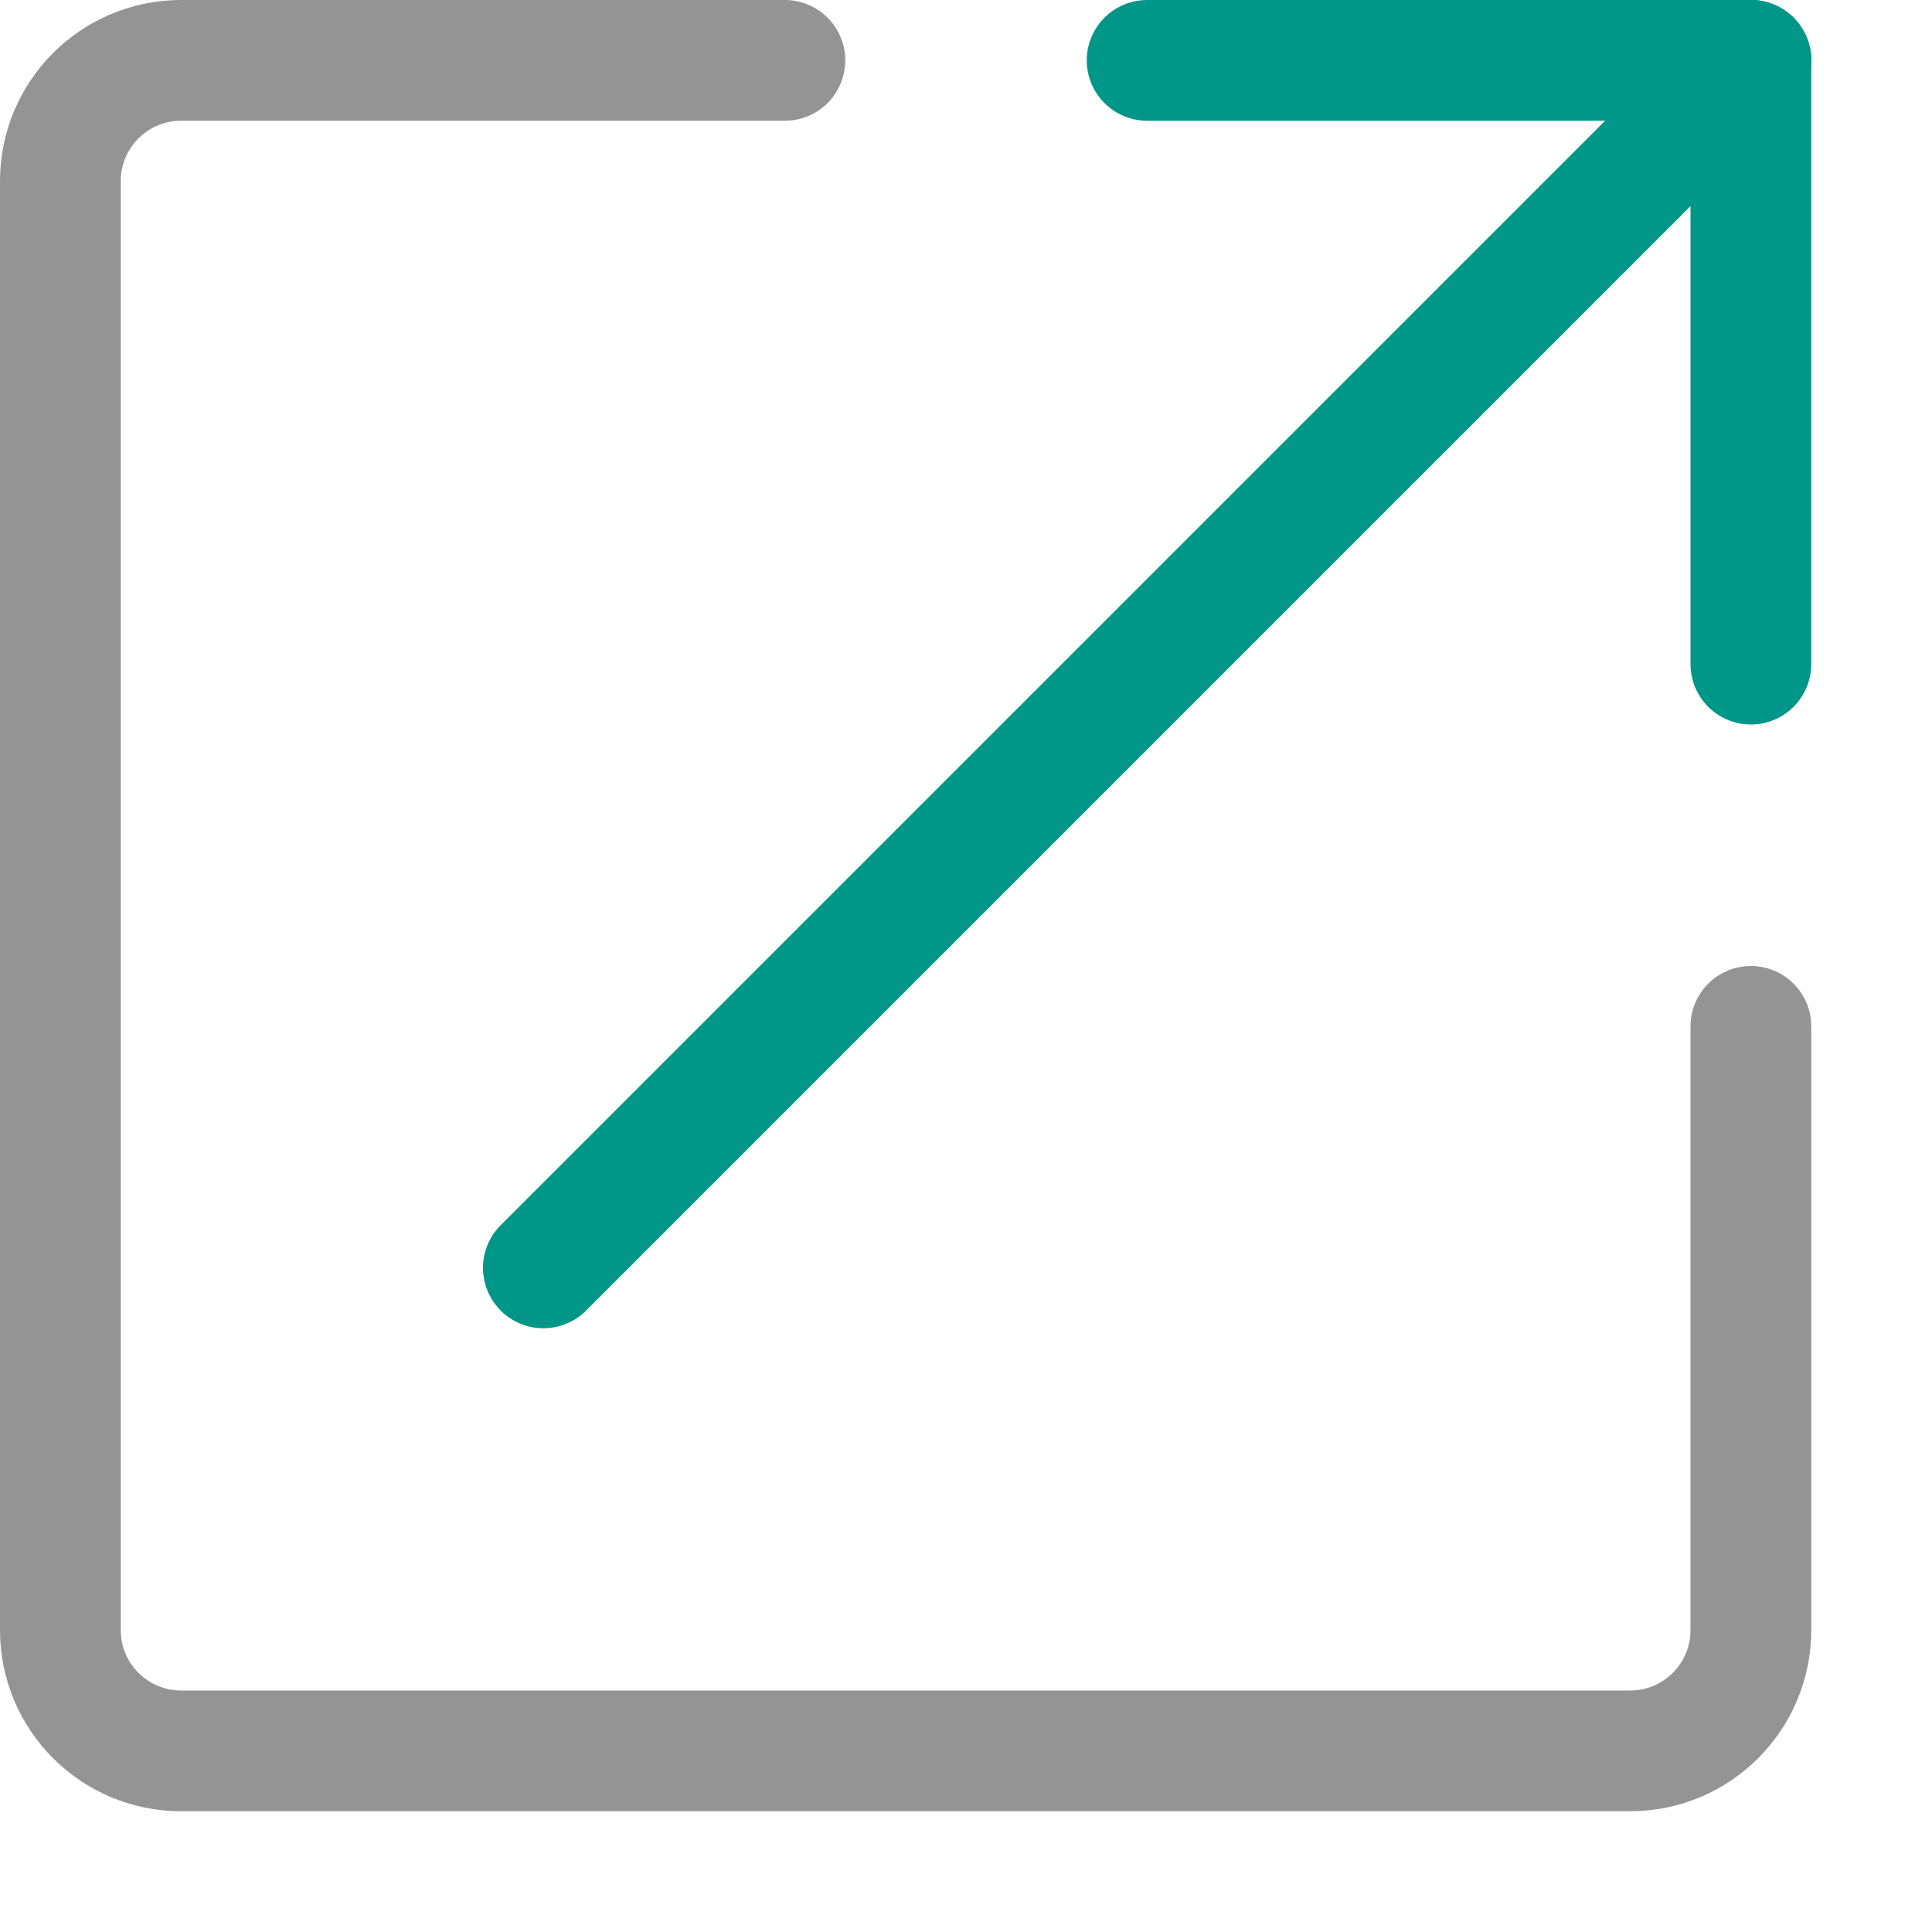
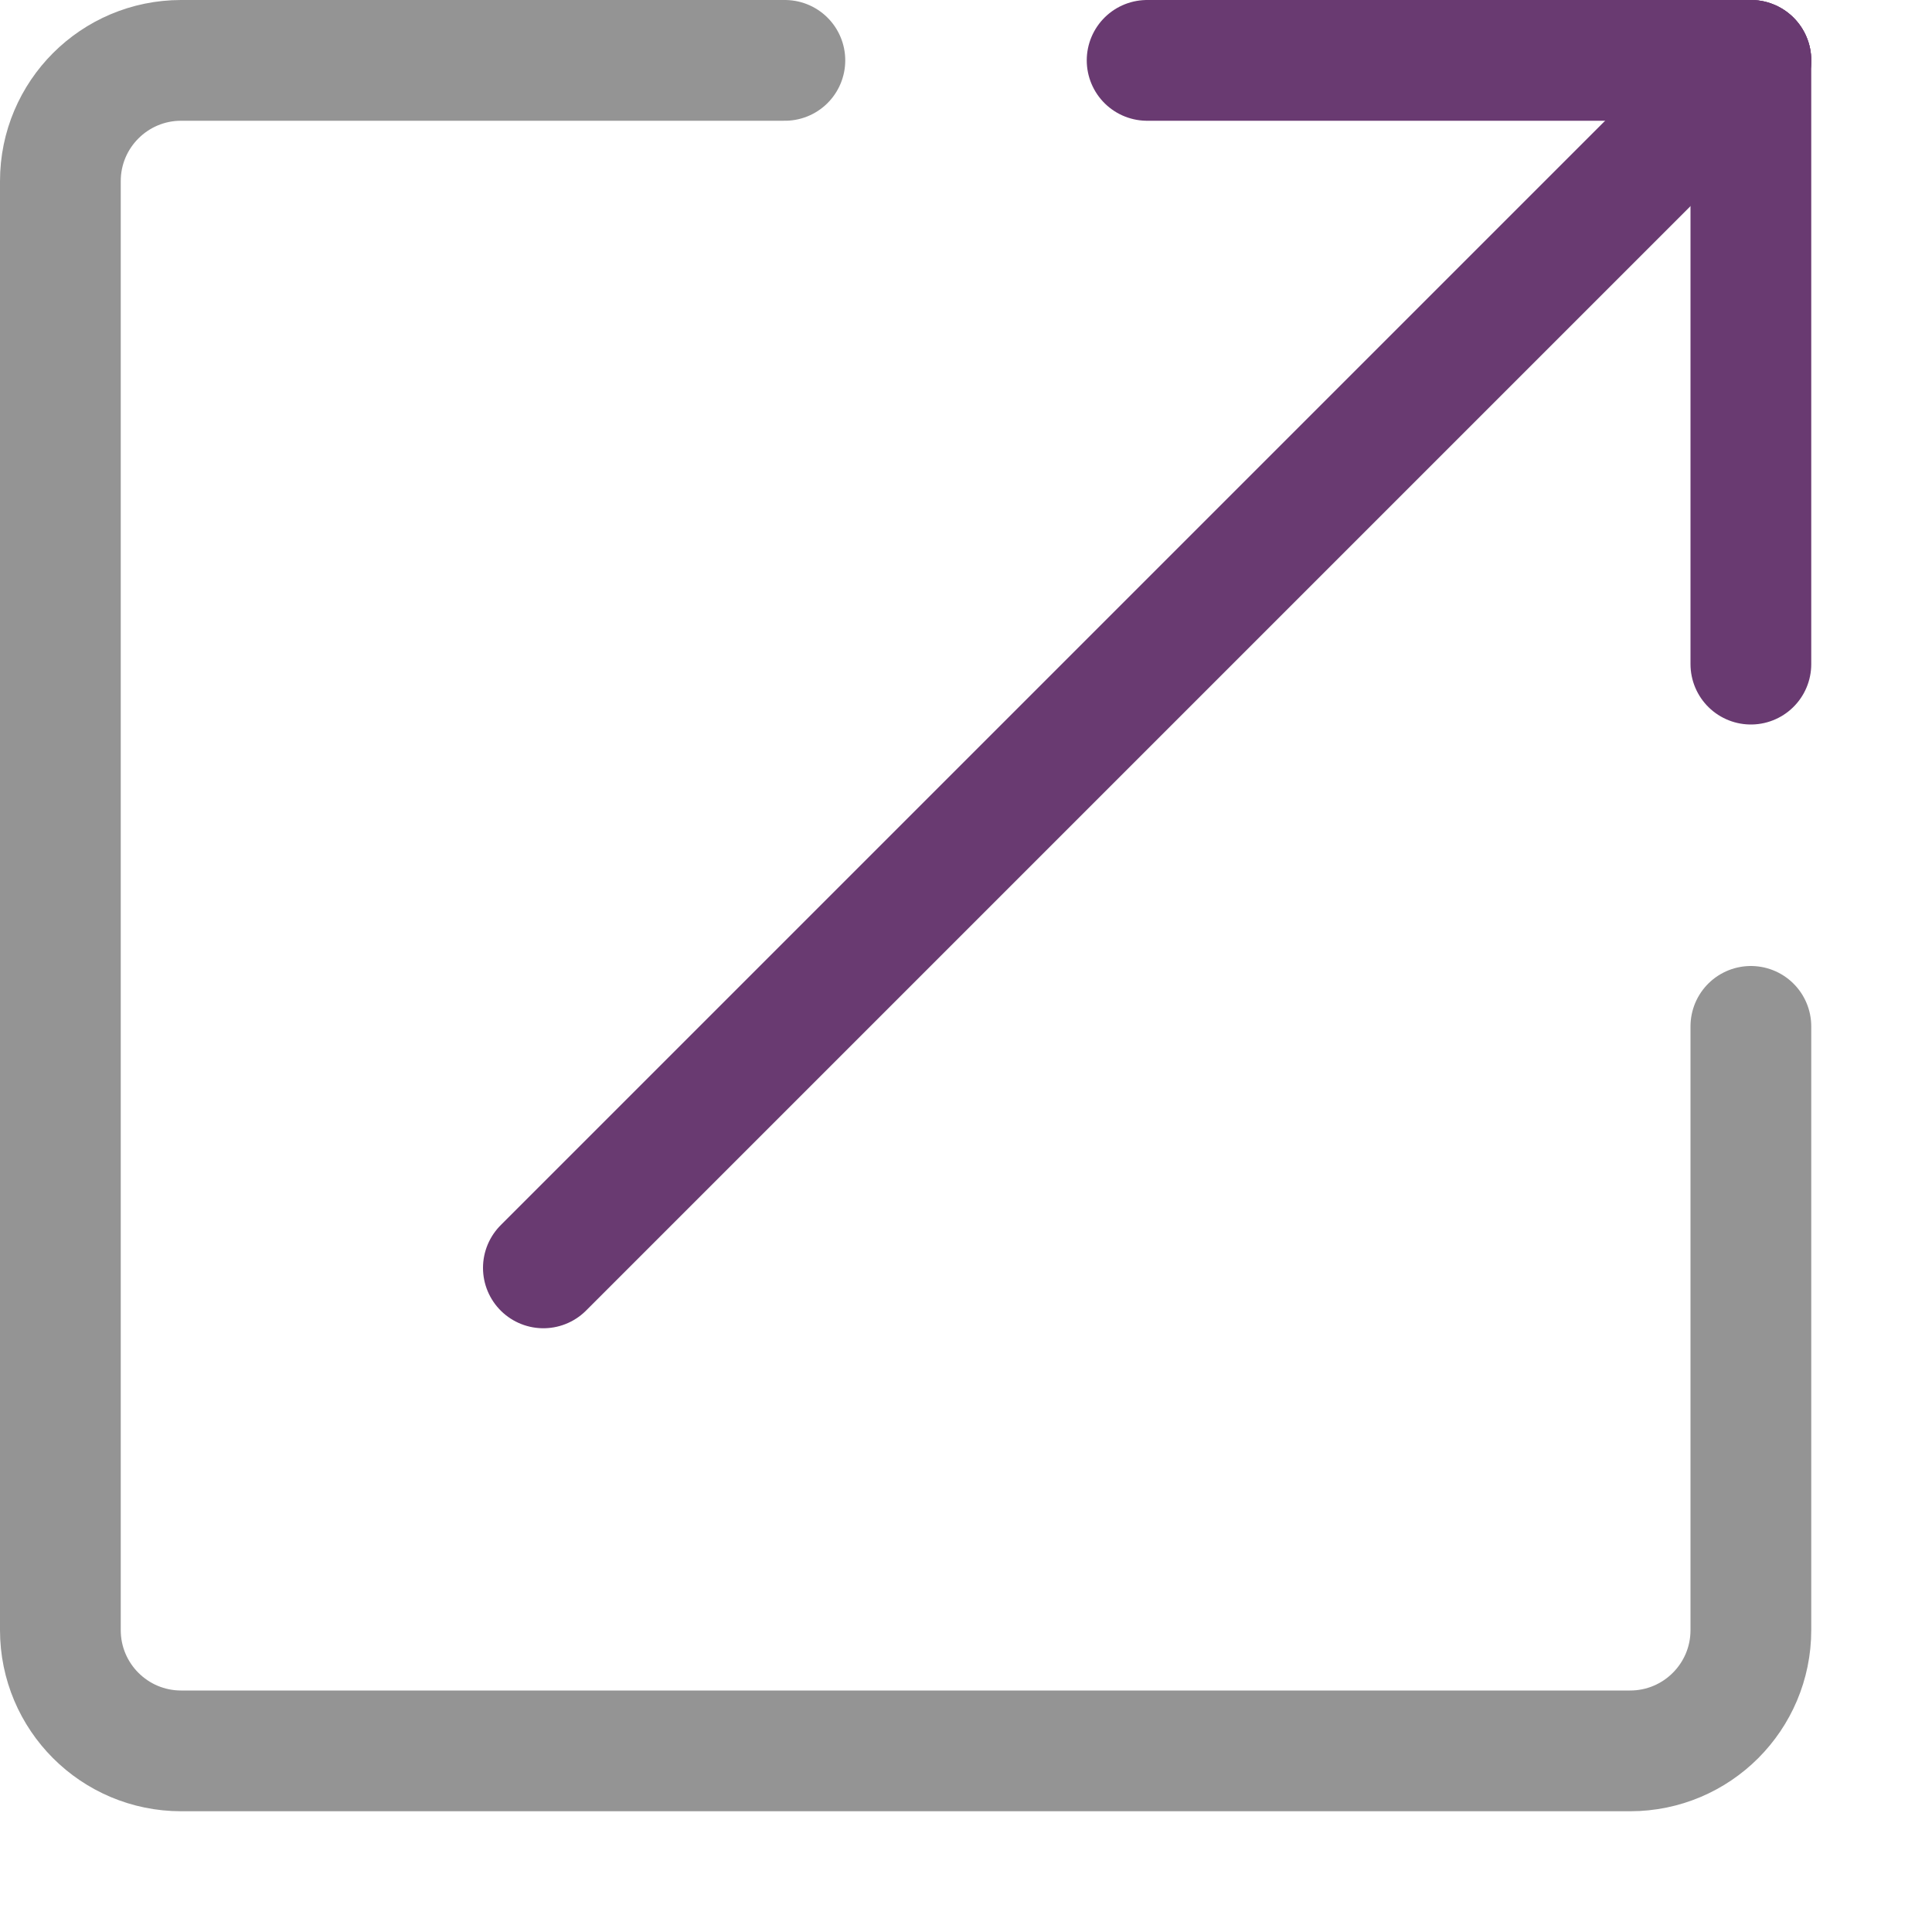
<svg xmlns="http://www.w3.org/2000/svg" width="16" height="16" viewBox="0 0 16 16">
  <path d="M14.5,8.5v5a1,1,0,0,1-1,1H1.5a1,1,0,0,1-1-1V1.5a1,1,0,0,1,1-1h5" style="fill:none;stroke:#949494;stroke-linecap:round;stroke-linejoin:round" />
-   <line x1="14.5" y1="0.5" x2="4.5" y2="10.5" style="fill:none;stroke:#009688;stroke-linecap:round;stroke-linejoin:round" />
-   <line x1="14.5" y1="5.5" x2="14.5" y2="0.5" style="fill:none;stroke:#009688;stroke-linecap:round;stroke-linejoin:round" />
-   <line x1="9.5" y1="0.5" x2="14.5" y2="0.5" style="fill:none;stroke:#009688;stroke-linecap:round;stroke-linejoin:round" />
+   <line x1="14.5" y1="0.5" x2="4.5" y2="10.5" style="fill:none;stroke:#693A71;stroke-linecap:round;stroke-linejoin:round" />
+   <line x1="14.5" y1="5.5" x2="14.5" y2="0.5" style="fill:none;stroke:#693A71;stroke-linecap:round;stroke-linejoin:round" />
+   <line x1="9.5" y1="0.5" x2="14.5" y2="0.5" style="fill:none;stroke:#693A71;stroke-linecap:round;stroke-linejoin:round" />
</svg>
